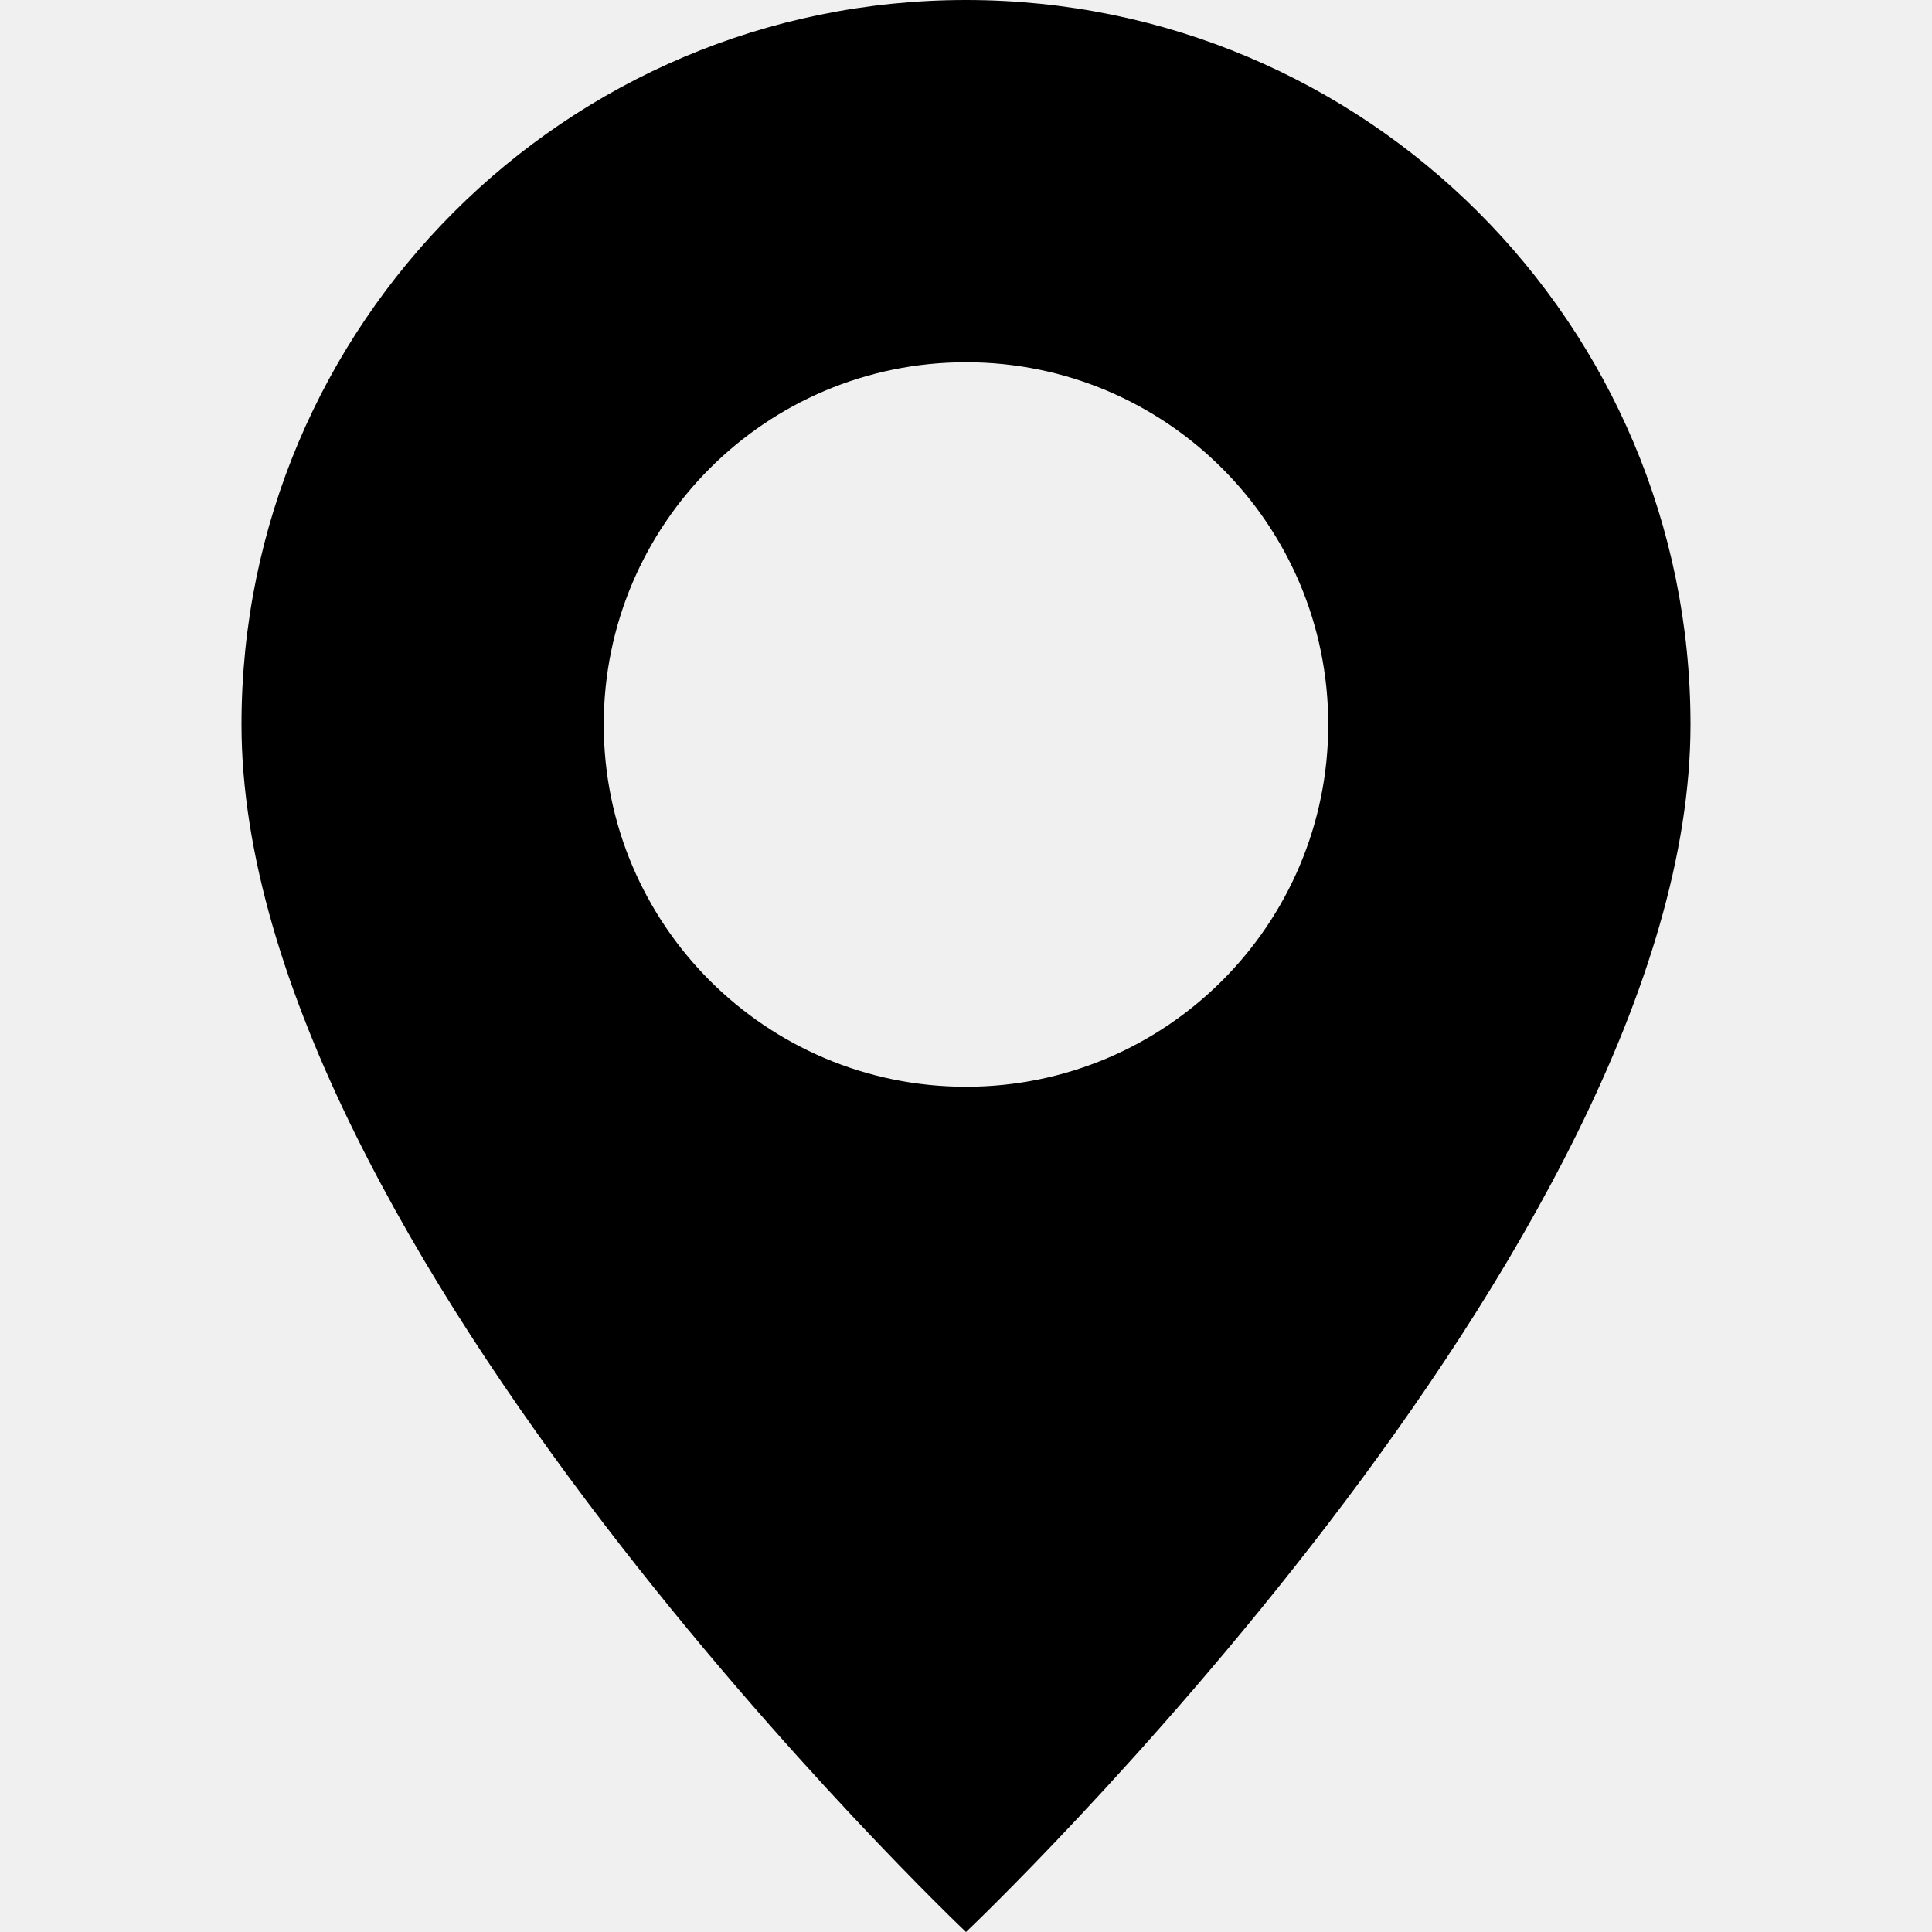
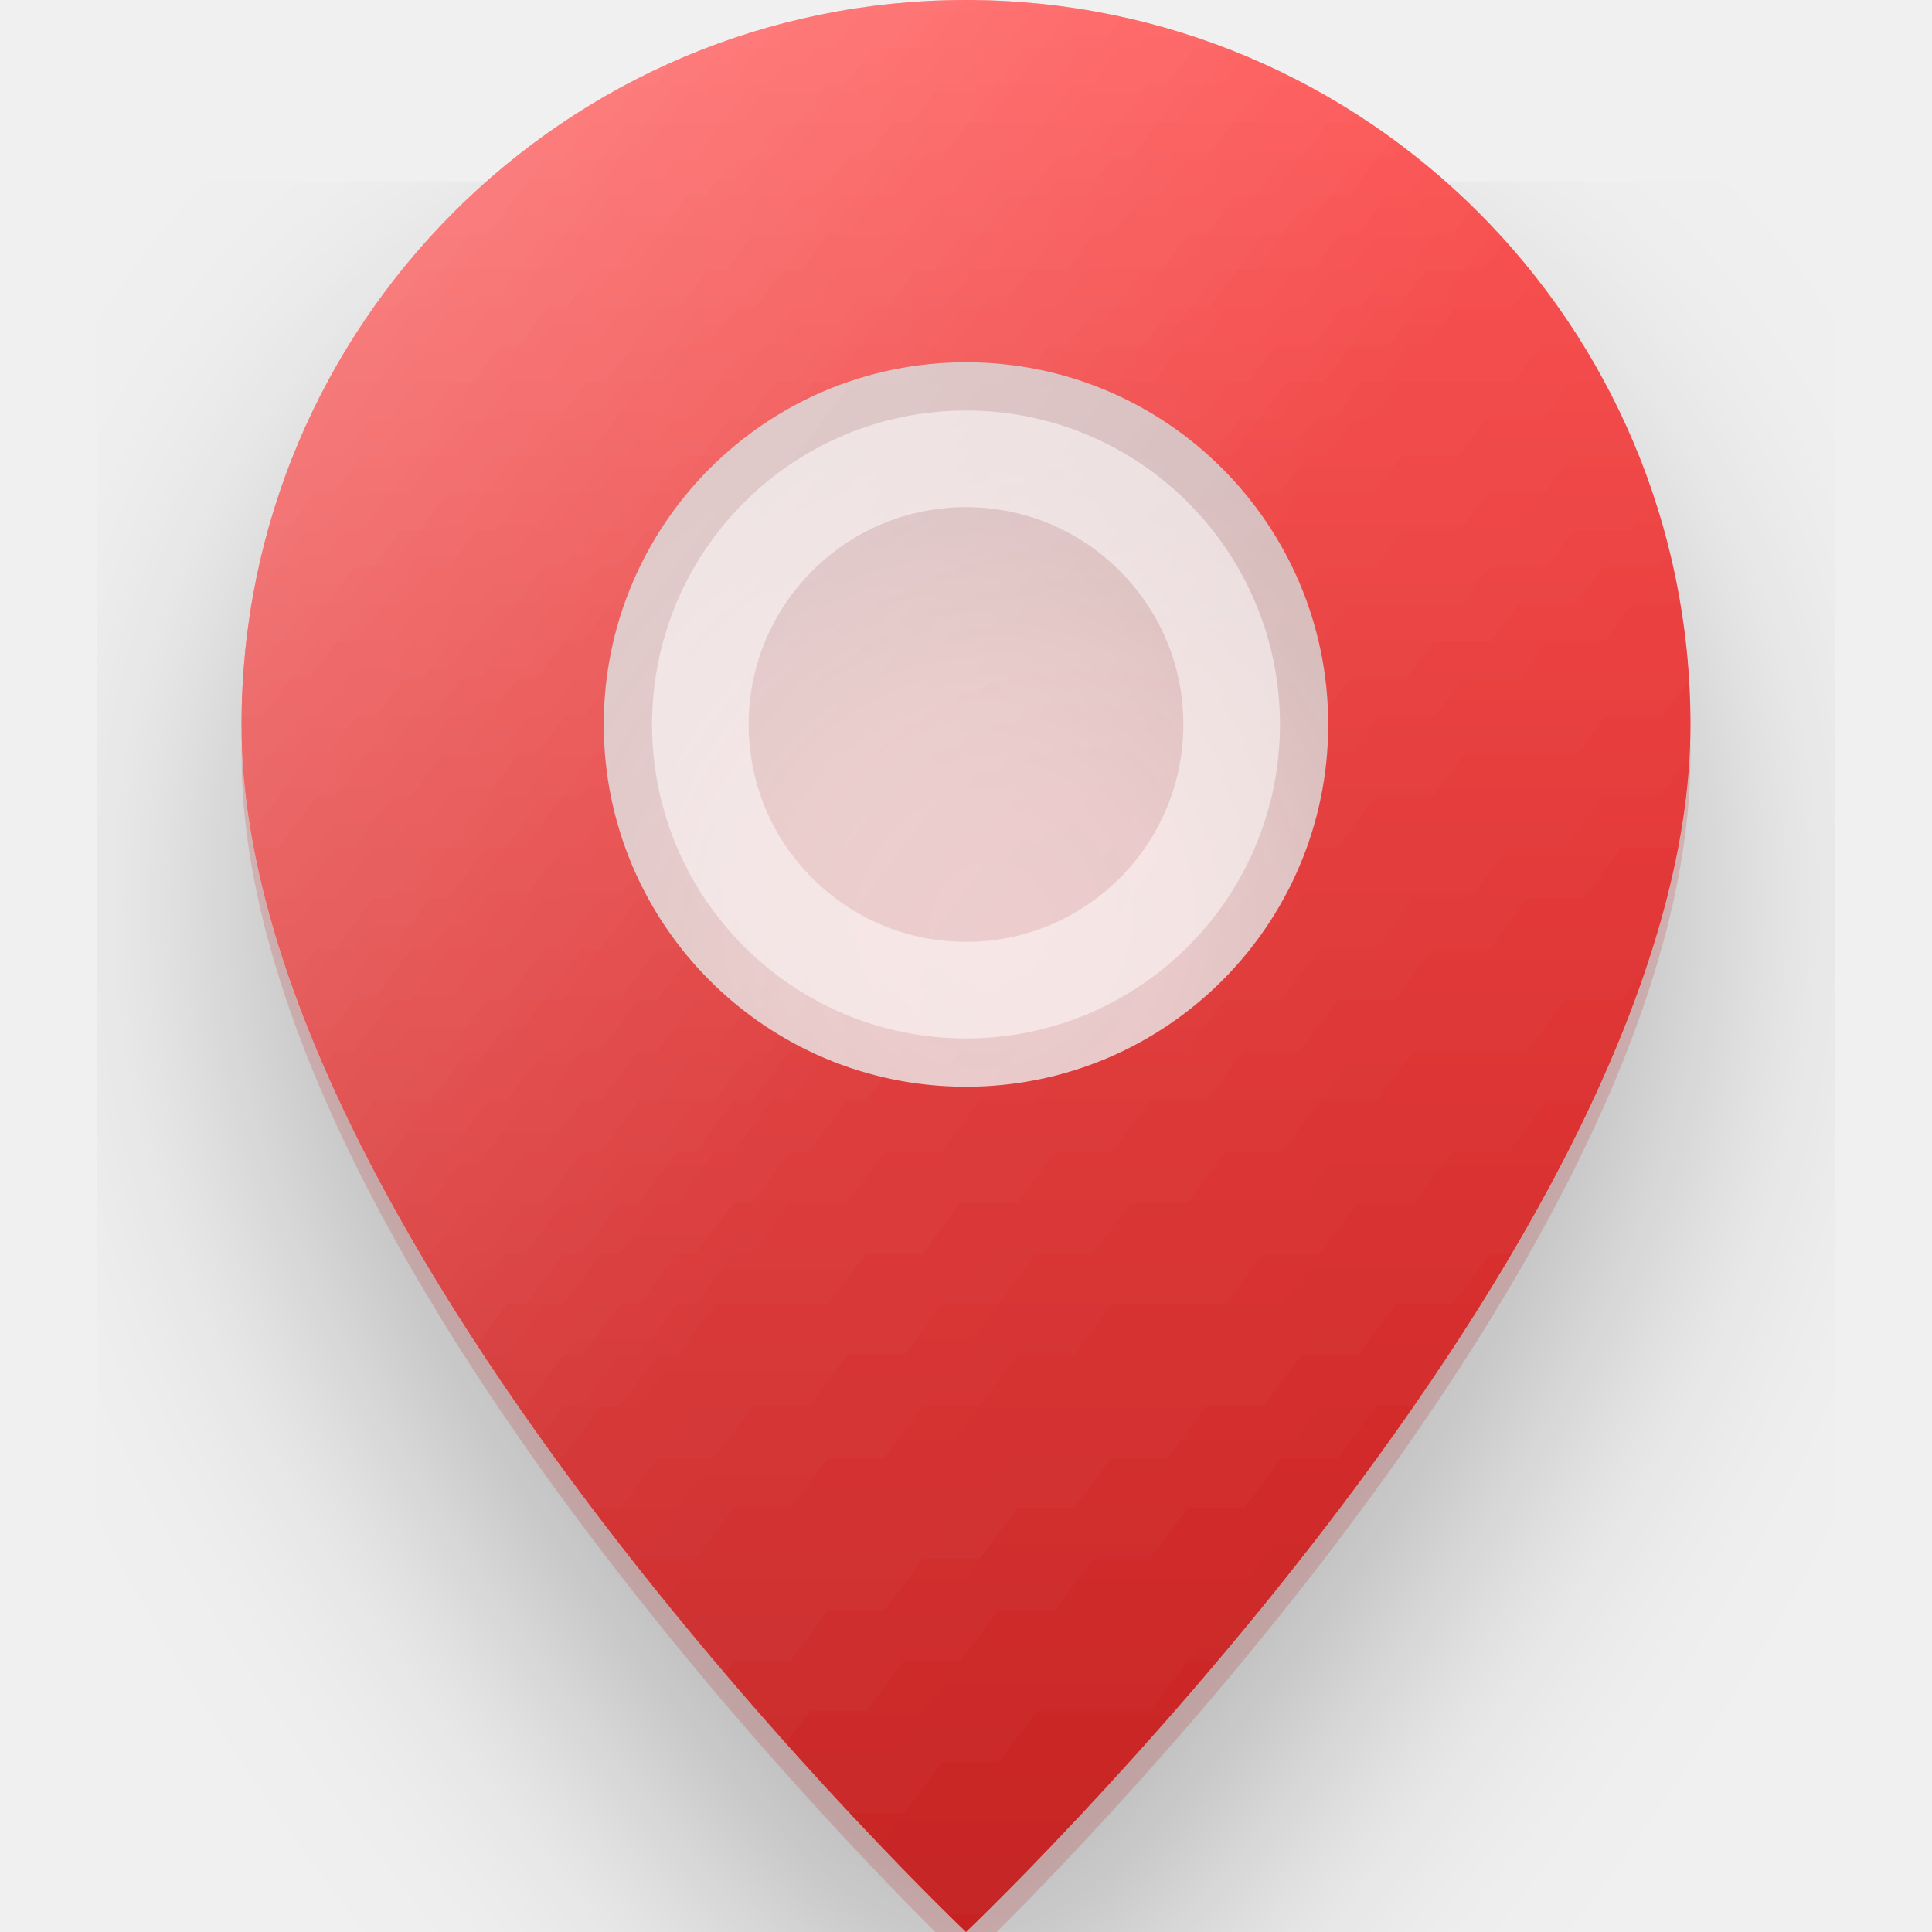
- <svg xmlns="http://www.w3.org/2000/svg" width="16" height="16" fill="currentColor" class="bi bi-geo-alt-fill" viewBox="0 0 16 16">
-   <path d="M8 16s6-5.686 6-10A6 6 0 0 0 2 6c0 4.314 6 10 6 10m0-7a3 3 0 1 1 0-6 3 3 0 0 1 0 6" />
+ <svg xmlns="http://www.w3.org/2000/svg" width="40" height="40" viewBox="0 0 16 16">
+   <defs>
+     <linearGradient id="cleanGrad" x1="0%" y1="0%" x2="0%" y2="100%">
+       <stop offset="0%" stop-color="#ff4444" />
+       <stop offset="40%" stop-color="#e42f2f" />
+       <stop offset="100%" stop-color="#c21818" />
+     </linearGradient>
+     <filter id="crispShadow">
+       <feDropShadow dx="0" dy="1.5" stdDeviation="1.2" flood-color="#000000" flood-opacity="0.25" />
+     </filter>
+     <linearGradient id="innerShine" x1="0%" y1="0%" x2="100%" y2="100%">
+       <stop offset="0%" stop-color="#ffffff" stop-opacity="0.4" />
+       <stop offset="50%" stop-color="#ffffff" stop-opacity="0.1" />
+       <stop offset="100%" stop-color="#ffffff" stop-opacity="0" />
+     </linearGradient>
+   </defs>
+   <path fill="#e42f2f" opacity="0.2" d="M8 16.5s6-5.686 6-10A6 6 0 0 0 2 6.5c0 4.314 6 10 6 10" transform="translate(0, -0.25)" />
+   <g filter="url(#crispShadow)">
+     <path fill="url(#cleanGrad)" d="M8 16s6-5.686 6-10A6 6 0 0 0 2 6c0 4.314 6 10 6 10m0-7a3 3 0 1 1 0-6 3 3 0 0 1 0 6" />
+     <path fill="url(#innerShine)" d="M8 16s6-5.686 6-10A6 6 0 0 0 2 6c0 4.314 6 10 6 10" />
+   </g>
+   <circle cx="8" cy="6" r="2.2" fill="none" stroke="#ffffff" stroke-width="0.8" stroke-opacity="0.5" />
</svg>
